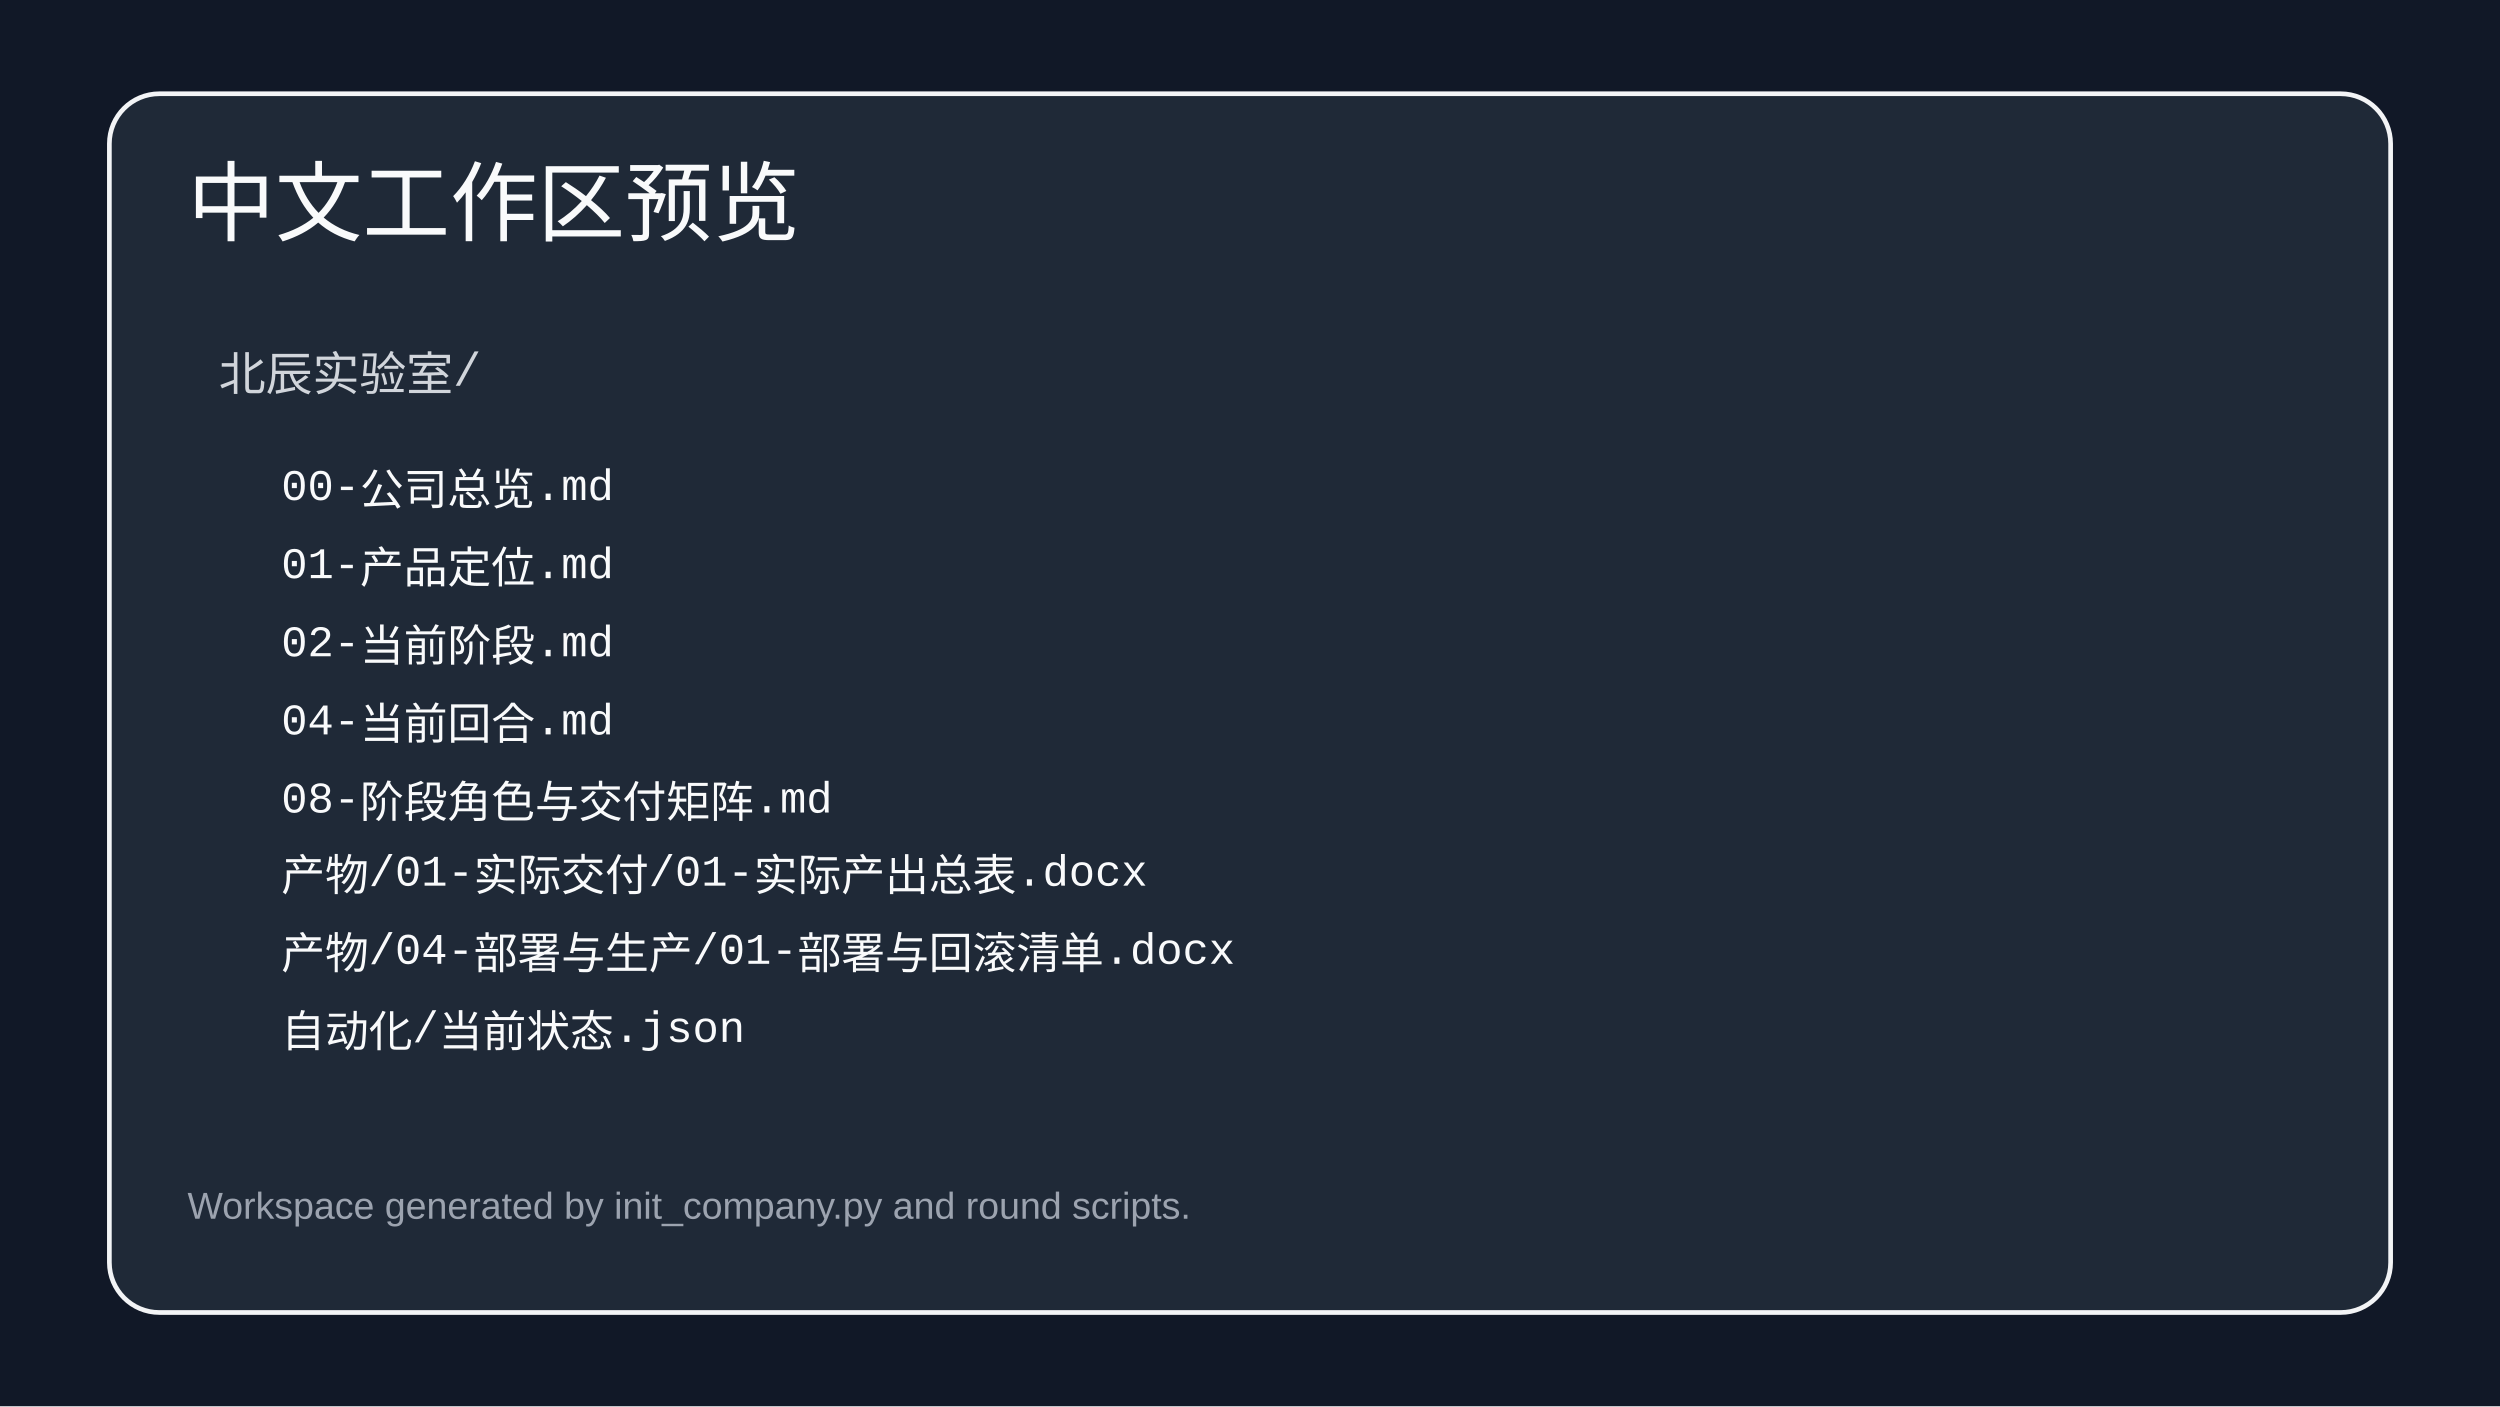
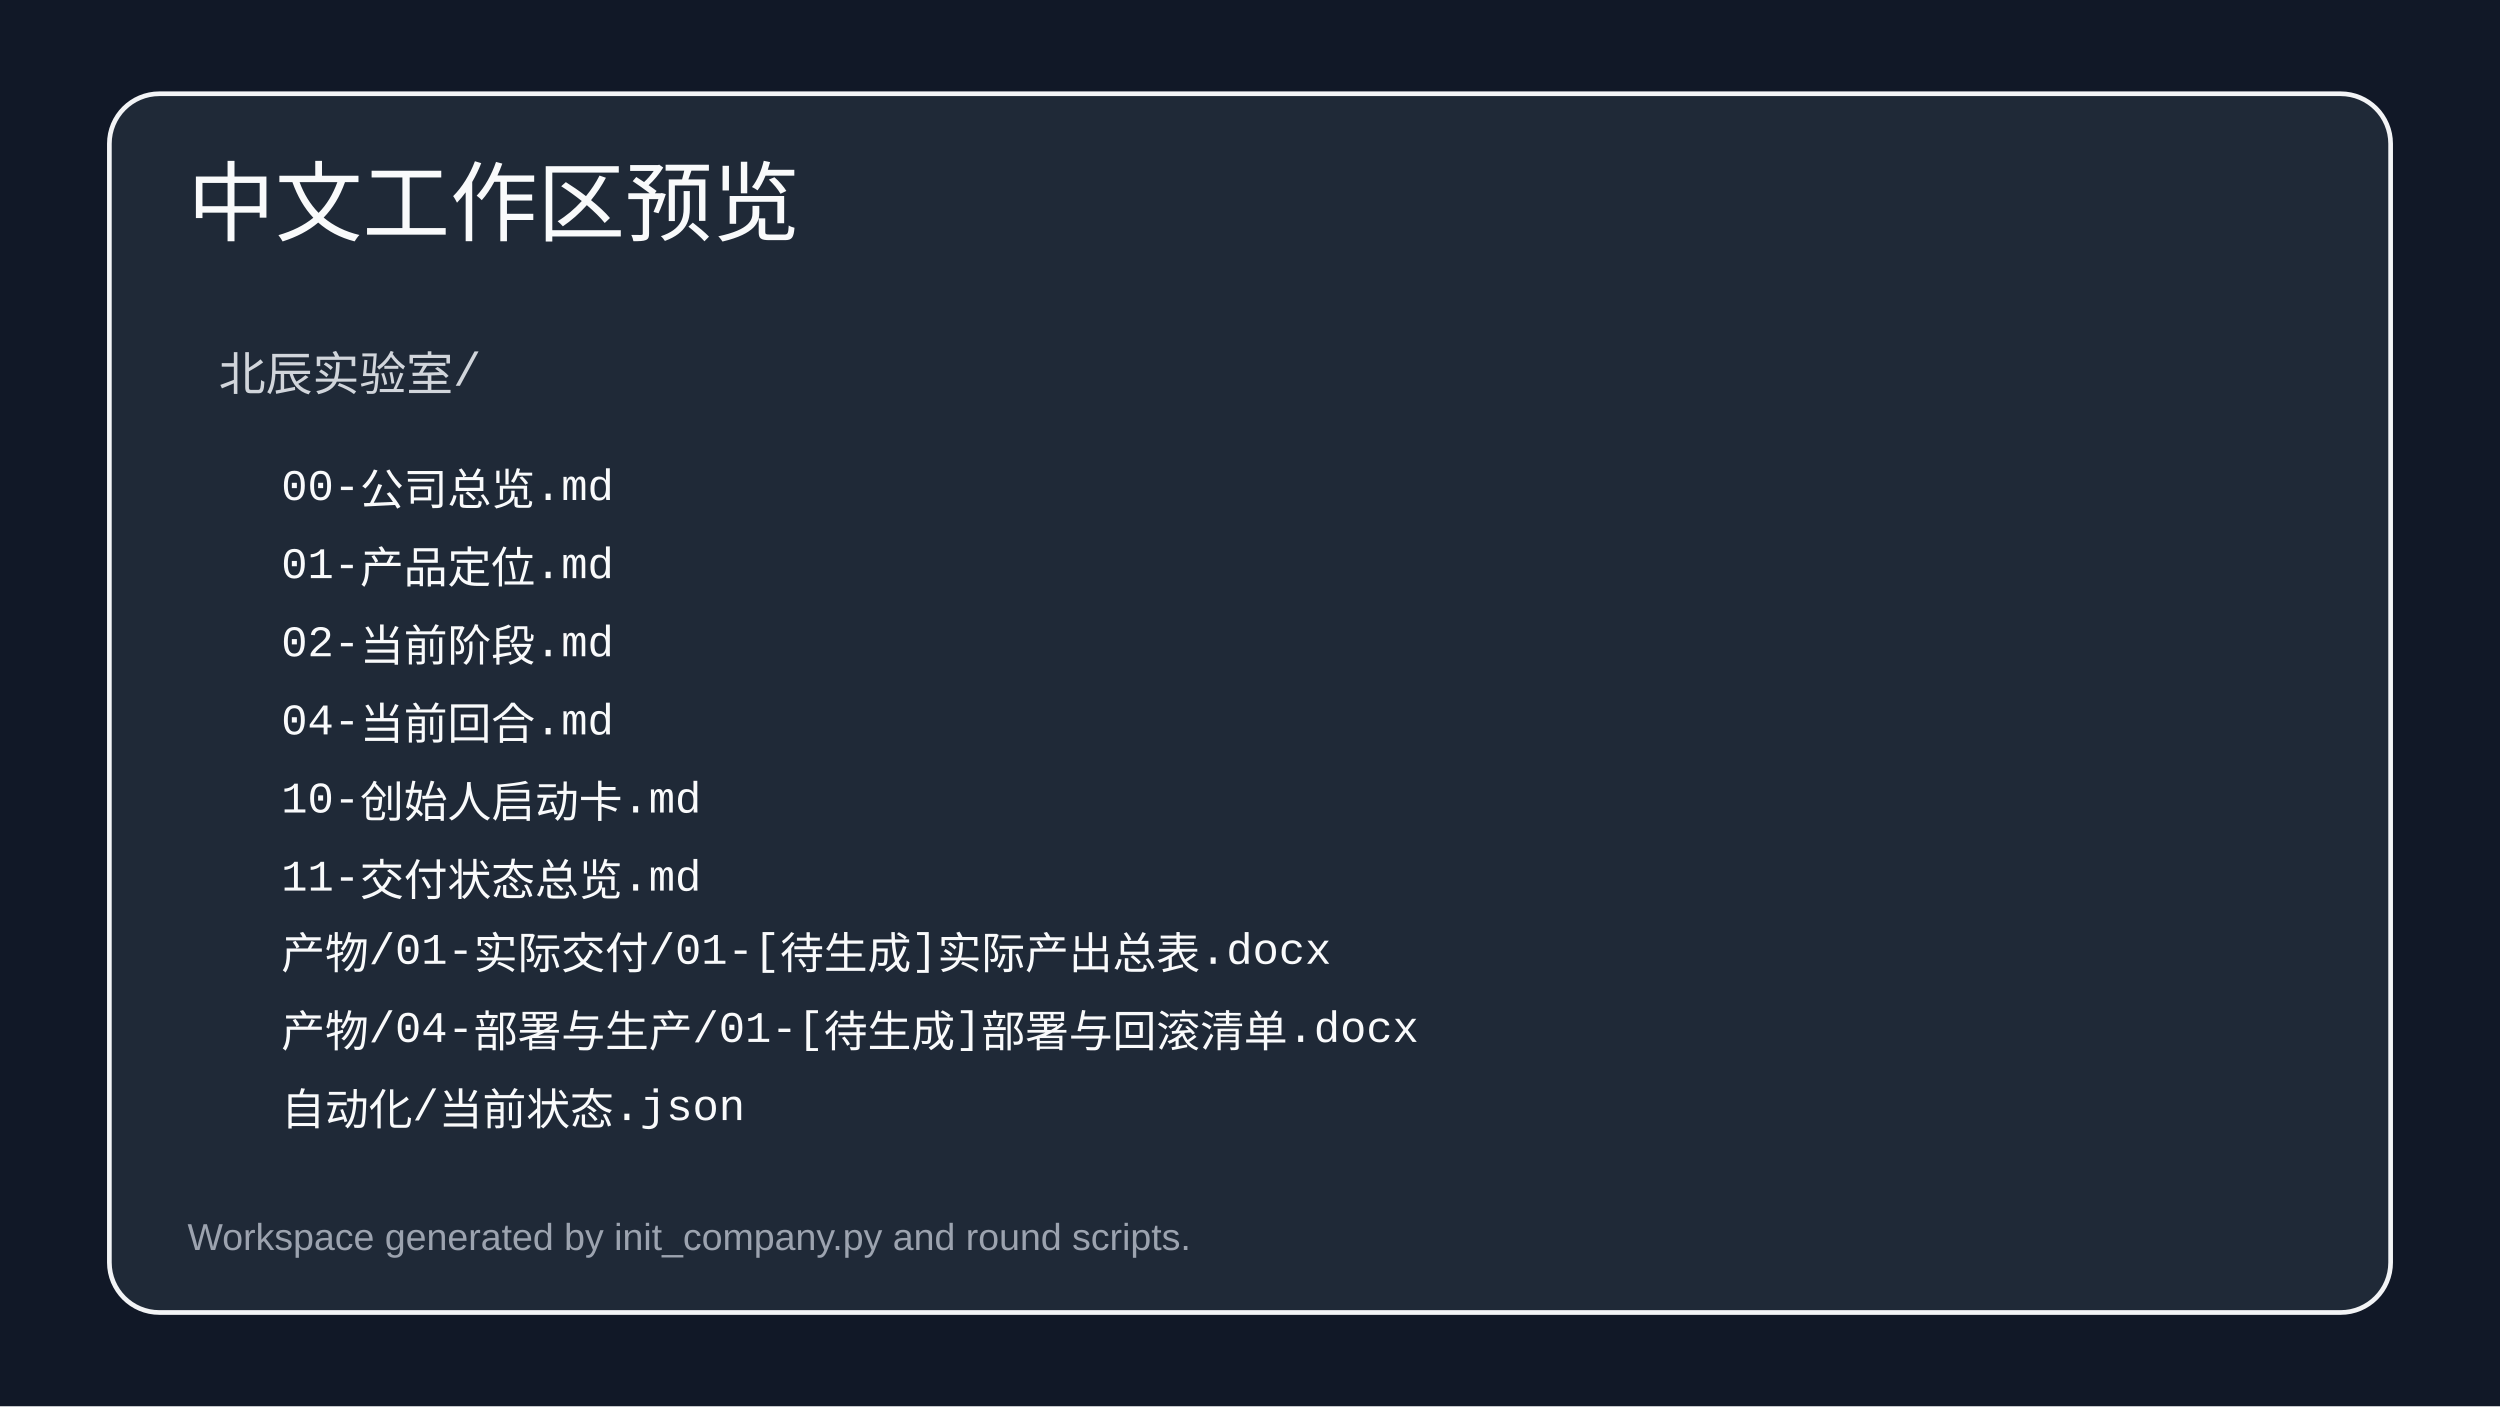
<svg xmlns="http://www.w3.org/2000/svg" width="1600" height="900" viewBox="0 0 1600 900">
  <rect width="1600" height="900" fill="#111827" />
  <rect x="70" y="60" width="1460" height="780" rx="32" fill="#1f2937" stroke="#f3f4f6" stroke-width="3" />
  <text x="120" y="150" fill="#f9fafb" font-family="'Trebuchet MS', Arial, sans-serif" font-size="56">中文工作区预览</text>
  <text x="140" y="250" fill="#d1d5db" font-family="'Courier New', monospace" font-size="30">北辰实验室/</text>
  <text x="180" y="320" fill="#f9fafb" font-family="'Courier New', monospace" font-size="28">00-公司总览.md</text>
  <text x="180" y="370" fill="#f9fafb" font-family="'Courier New', monospace" font-size="28">01-产品定位.md</text>
  <text x="180" y="420" fill="#f9fafb" font-family="'Courier New', monospace" font-size="28">02-当前阶段.md</text>
  <text x="180" y="470" fill="#f9fafb" font-family="'Courier New', monospace" font-size="28">04-当前回合.md</text>
-   <text x="180" y="520" fill="#f9fafb" font-family="'Courier New', monospace" font-size="28">08-阶段角色与交付矩阵.md</text>
-   <text x="180" y="570" fill="#f9fafb" font-family="'Courier New', monospace" font-size="28">产物/01-实际交付/01-实际产出总表.docx</text>
-   <text x="180" y="620" fill="#f9fafb" font-family="'Courier New', monospace" font-size="28">产物/04-部署与生产/01-部署与回滚清单.docx</text>
-   <text x="180" y="670" fill="#f9fafb" font-family="'Courier New', monospace" font-size="28">自动化/当前状态.json</text>
-   <text x="120" y="780" fill="#9ca3af" font-family="'Trebuchet MS', Arial, sans-serif" font-size="24">Workspace generated by init_company.py and round scripts.</text>
+   <text x="180" y="520" fill="#f9fafb" font-family="'Courier New', monospace" font-size="28">10-创始人启动卡.md</text>
+   <text x="180" y="570" fill="#f9fafb" font-family="'Courier New', monospace" font-size="28">11-交付状态总览.md</text>
+   <text x="180" y="620" fill="#f9fafb" font-family="'Courier New', monospace" font-size="28">产物/01-实际交付/01-[待生成]实际产出总表.docx</text>
+   <text x="180" y="670" fill="#f9fafb" font-family="'Courier New', monospace" font-size="28">产物/04-部署与生产/01-[待生成]部署与回滚清单.docx</text>
+   <text x="180" y="720" fill="#f9fafb" font-family="'Courier New', monospace" font-size="28">自动化/当前状态.json</text>
+   <text x="120" y="800" fill="#9ca3af" font-family="'Trebuchet MS', Arial, sans-serif" font-size="24">Workspace generated by init_company.py and round scripts.</text>
</svg>
